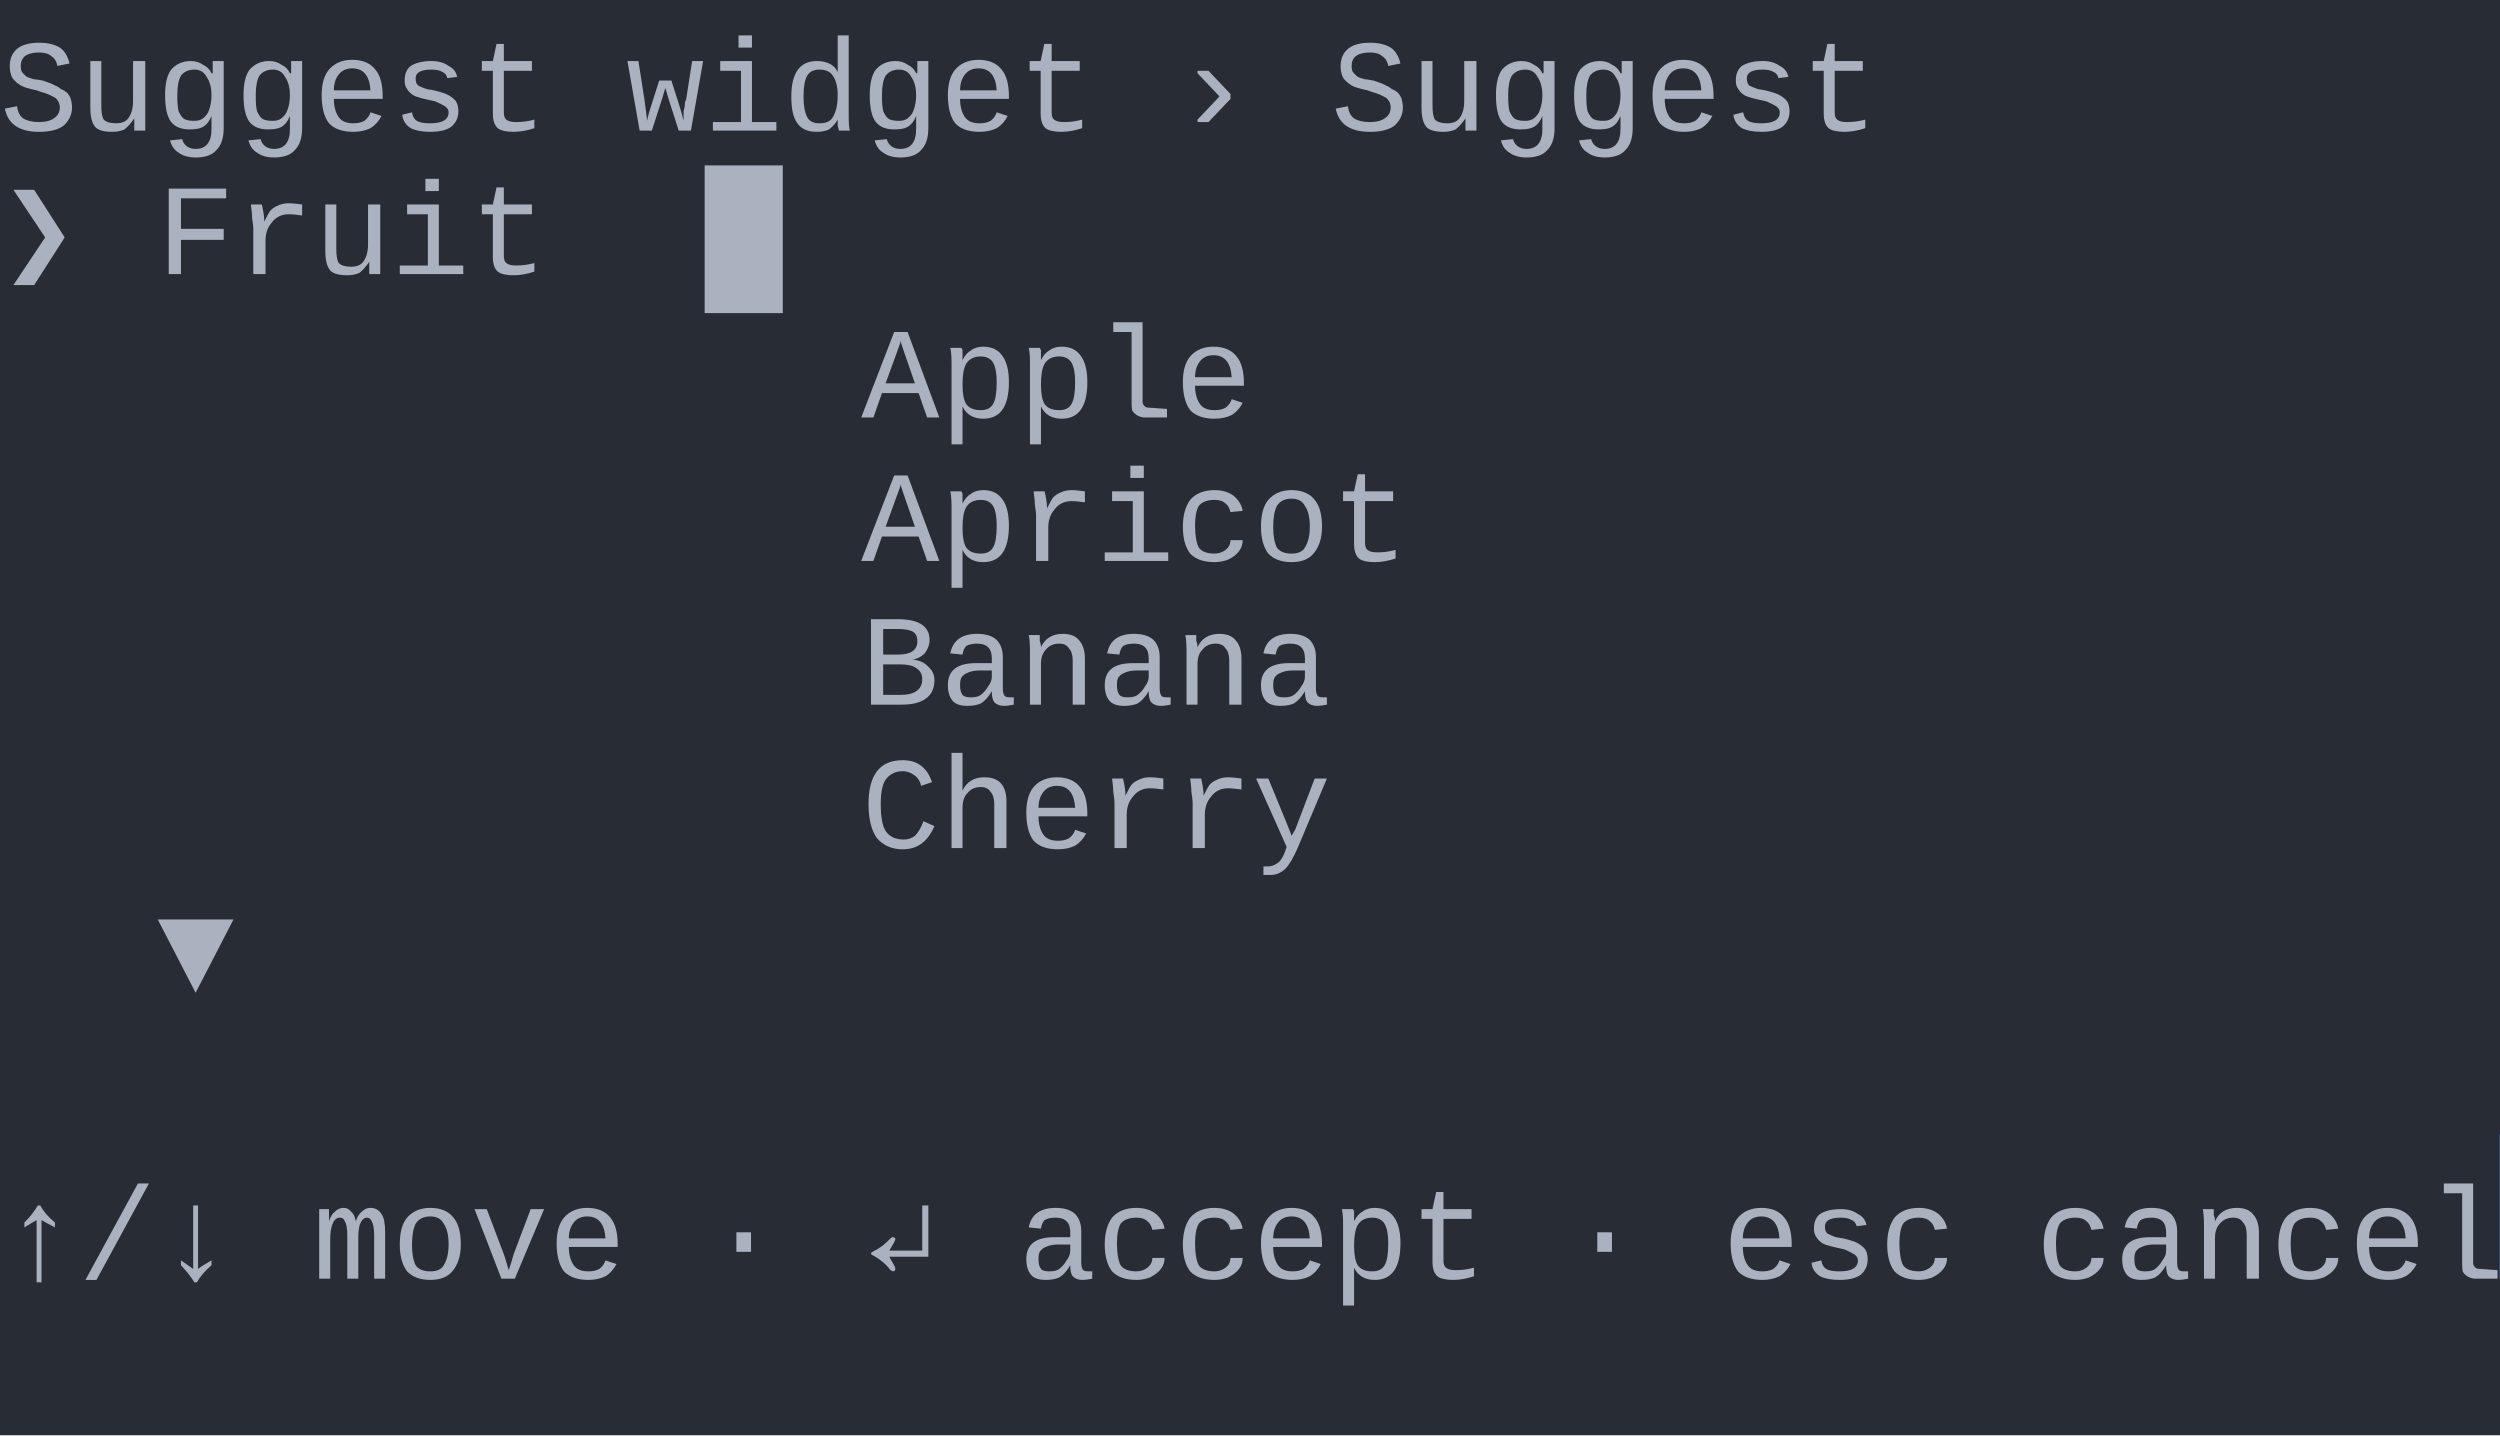
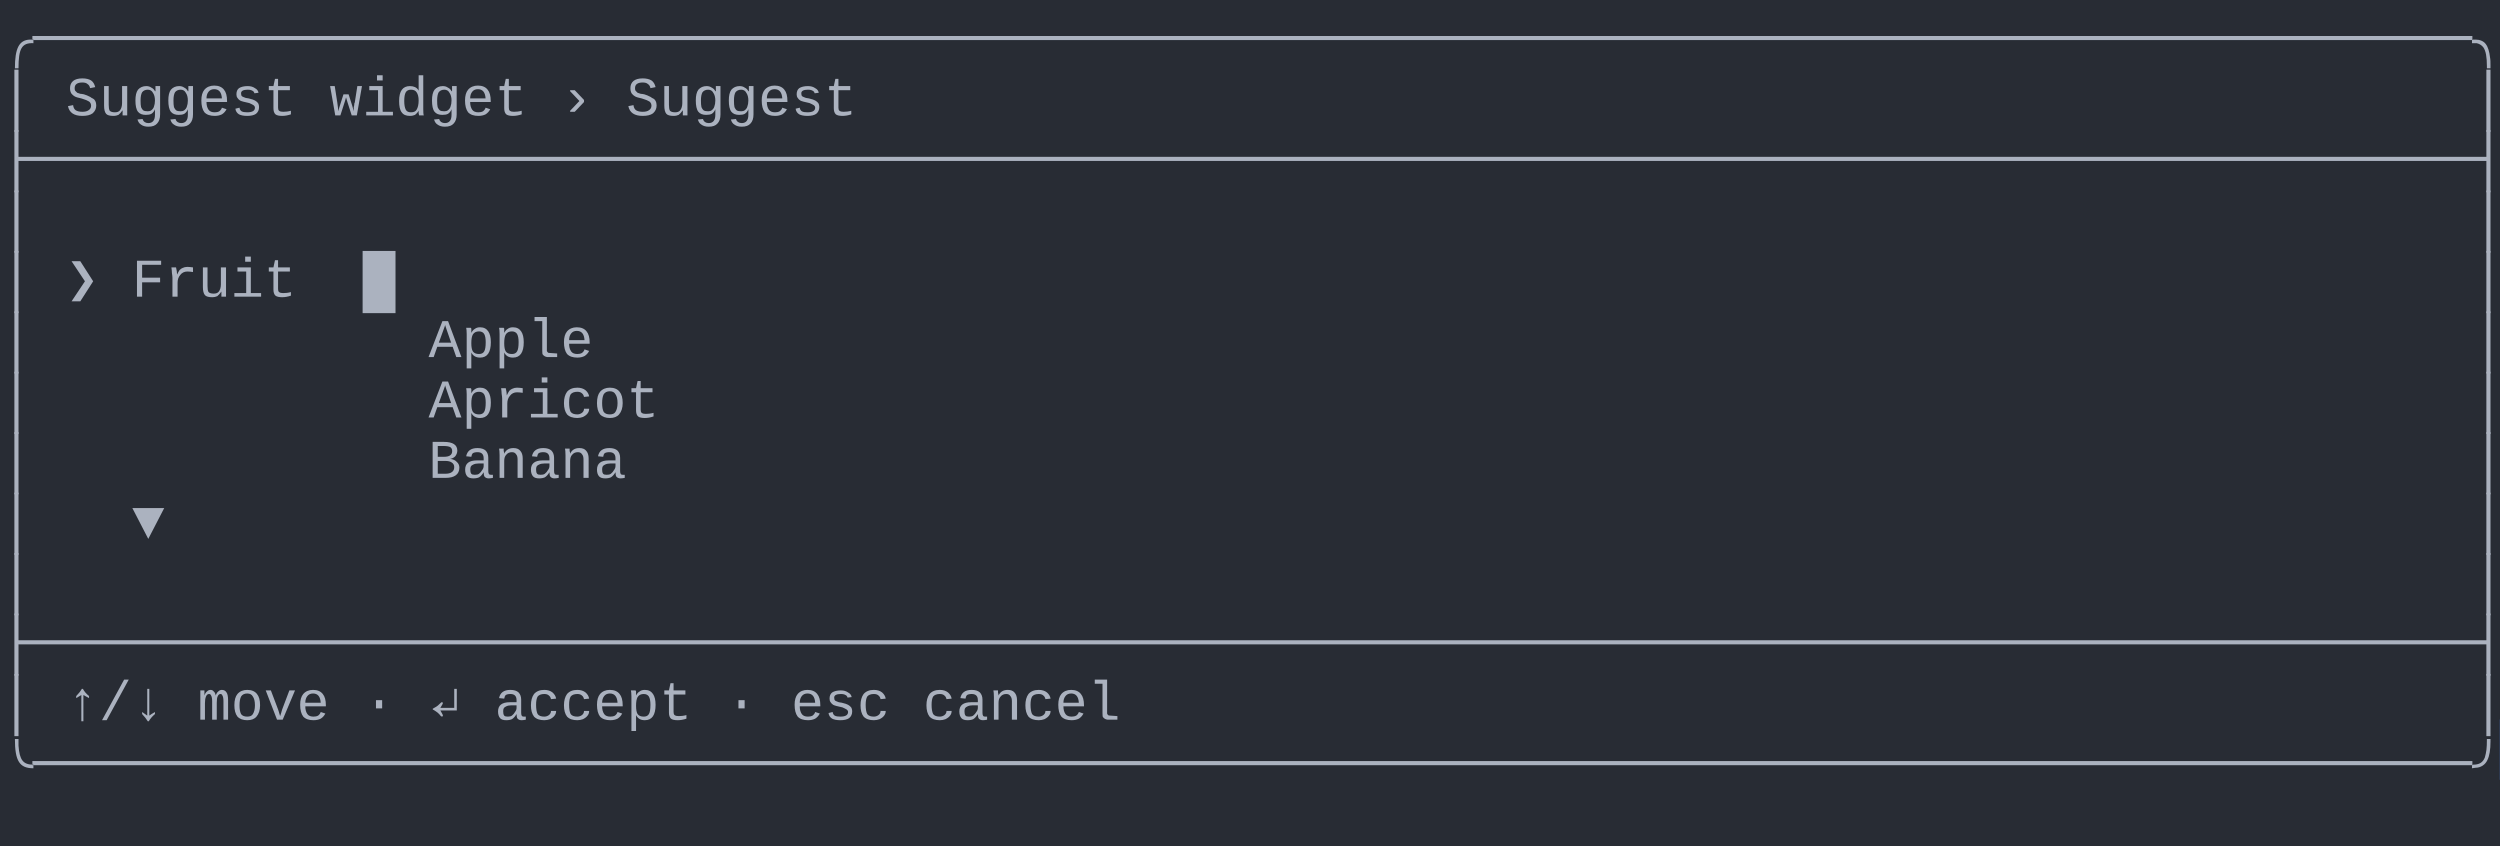
- <svg xmlns="http://www.w3.org/2000/svg" xmlns:xlink="http://www.w3.org/1999/xlink" width="320" height="183.7">
-   <rect width="320" height="183.7" rx="0" ry="0" class="a" />
-   <svg height="183.7" viewBox="0 0 32 18.37" width="320">
-     <style>.a{fill:rgb(40,44,52)}.b{font-family:Consolas,"Courier New",Courier,"Liberation Mono",monospace}.c{fill:transparent}.d{fill:rgb(82,139,255)}.e{fill:rgb(171,178,191);white-space:pre}</style>
+ <svg xmlns="http://www.w3.org/2000/svg" xmlns:xlink="http://www.w3.org/1999/xlink" width="760" height="257.18">
+   <rect width="760" height="257.18" rx="0" ry="0" class="a" />
+   <svg height="257.18" viewBox="0 0 76 25.718" width="760">
+     <style>.a{fill:rgb(40,44,52)}.b{font-family:Consolas,"Courier New",Courier,"Liberation Mono",monospace}.c{fill:rgb(171,178,191);white-space:pre}.d{fill:transparent}.e{fill:rgb(82,139,255)}</style>
    <g font-family="Consolas, &quot;Courier New&quot;, Courier, &quot;Liberation Mono&quot;, monospace" font-size="1.67" class="b">
      <defs>
+         <symbol id="1">
+           <text x="0" y="1.67" class="c">├──────────────────────────────────────────────────────────────────────────┤</text>
+         </symbol>
+         <symbol id="2">
+           <text x="0" y="1.67" class="c">│</text>
+           <text x="75.15" y="1.67" class="c">│</text>
+         </symbol>
        <symbol id="a">
-           <rect height="10" width="32" x="0" y="0" class="c" />
+           <rect height="14" width="76" x="0" y="0" class="d" />
        </symbol>
        <symbol id="b">
-           <rect height="1.837" width="1.102" class="d" />
+           <rect height="1.837" width="1.102" class="e" />
        </symbol>
      </defs>
-       <rect height="18.37" width="32" class="a" />
-       <svg x="0" y="0" width="32">
+       <rect height="25.718" width="76" class="a" />
+       <svg x="0" y="0" width="76">
        <svg x="0">
          <use xlink:href="#a" />
-           <use xlink:href="#b" x="31.996" y="14.521" />
-           <text x="0" y="1.67" class="e">Suggest</text>
-           <text x="8.016" y="1.67" class="e">widget</text>
-           <text x="15.03" y="1.67" class="e">›</text>
-           <text x="17.034" y="1.67" class="e">Suggest</text>
-           <text x="0" y="3.507" class="e">❯</text>
-           <text x="2.004" y="3.507" class="e">Fruit</text>
-           <text x="9.018" y="3.507" class="e">█</text>
-           <text x="11.022" y="5.344" class="e">Apple</text>
-           <text x="11.022" y="7.181" class="e">Apricot</text>
-           <text x="11.022" y="9.018" class="e">Banana</text>
-           <text x="11.022" y="10.855" class="e">Cherry</text>
-           <text x="2.004" y="12.692" class="e">▼</text>
-           <text x="0" y="16.366" class="e">↑/↓</text>
-           <text x="4.008" y="16.366" class="e">move</text>
-           <text x="9.018" y="16.366" class="e">·</text>
-           <text x="11.022" y="16.366" class="e">↵</text>
-           <text x="13.026" y="16.366" class="e">accept</text>
-           <text x="20.04" y="16.366" class="e">·</text>
-           <text x="22.044" y="16.366" class="e">esc</text>
-           <text x="26.052" y="16.366" class="e">cancel</text>
+           <use xlink:href="#b" x="75.996" y="21.869" />
+           <text x="0" y="1.67" class="c">╭──────────────────────────────────────────────────────────────────────────╮</text>
+           <text x="0" y="3.507" class="c">│</text>
+           <text x="2.004" y="3.507" class="c">Suggest</text>
+           <text x="10.02" y="3.507" class="c">widget</text>
+           <text x="17.034" y="3.507" class="c">›</text>
+           <text x="19.038" y="3.507" class="c">Suggest</text>
+           <text x="75.15" y="3.507" class="c">│</text>
+           <use xlink:href="#1" y="3.674" />
+           <use xlink:href="#2" y="5.511" />
+           <text x="0" y="9.018" class="c">│</text>
+           <text x="2.004" y="9.018" class="c">❯</text>
+           <text x="4.008" y="9.018" class="c">Fruit</text>
+           <text x="11.022" y="9.018" class="c">█</text>
+           <text x="75.15" y="9.018" class="c">│</text>
+           <text x="0" y="10.855" class="c">│</text>
+           <text x="13.026" y="10.855" class="c">Apple</text>
+           <text x="75.15" y="10.855" class="c">│</text>
+           <text x="0" y="12.692" class="c">│</text>
+           <text x="13.026" y="12.692" class="c">Apricot</text>
+           <text x="75.15" y="12.692" class="c">│</text>
+           <text x="0" y="14.529" class="c">│</text>
+           <text x="13.026" y="14.529" class="c">Banana</text>
+           <text x="75.15" y="14.529" class="c">│</text>
+           <text x="0" y="16.366" class="c">│</text>
+           <text x="4.008" y="16.366" class="c">▼</text>
+           <text x="75.15" y="16.366" class="c">│</text>
+           <use xlink:href="#2" y="16.533" />
+           <use xlink:href="#1" y="18.37" />
+           <text x="0" y="21.877" class="c">│</text>
+           <text x="2.004" y="21.877" class="c">↑/↓</text>
+           <text x="6.012" y="21.877" class="c">move</text>
+           <text x="11.022" y="21.877" class="c">·</text>
+           <text x="13.026" y="21.877" class="c">↵</text>
+           <text x="15.03" y="21.877" class="c">accept</text>
+           <text x="22.044" y="21.877" class="c">·</text>
+           <text x="24.048" y="21.877" class="c">esc</text>
+           <text x="28.056" y="21.877" class="c">cancel</text>
+           <text x="75.15" y="21.877" class="c">│</text>
+           <text x="0" y="23.714" class="c">╰──────────────────────────────────────────────────────────────────────────╯</text>
        </svg>
      </svg>
    </g>
  </svg>
</svg>
